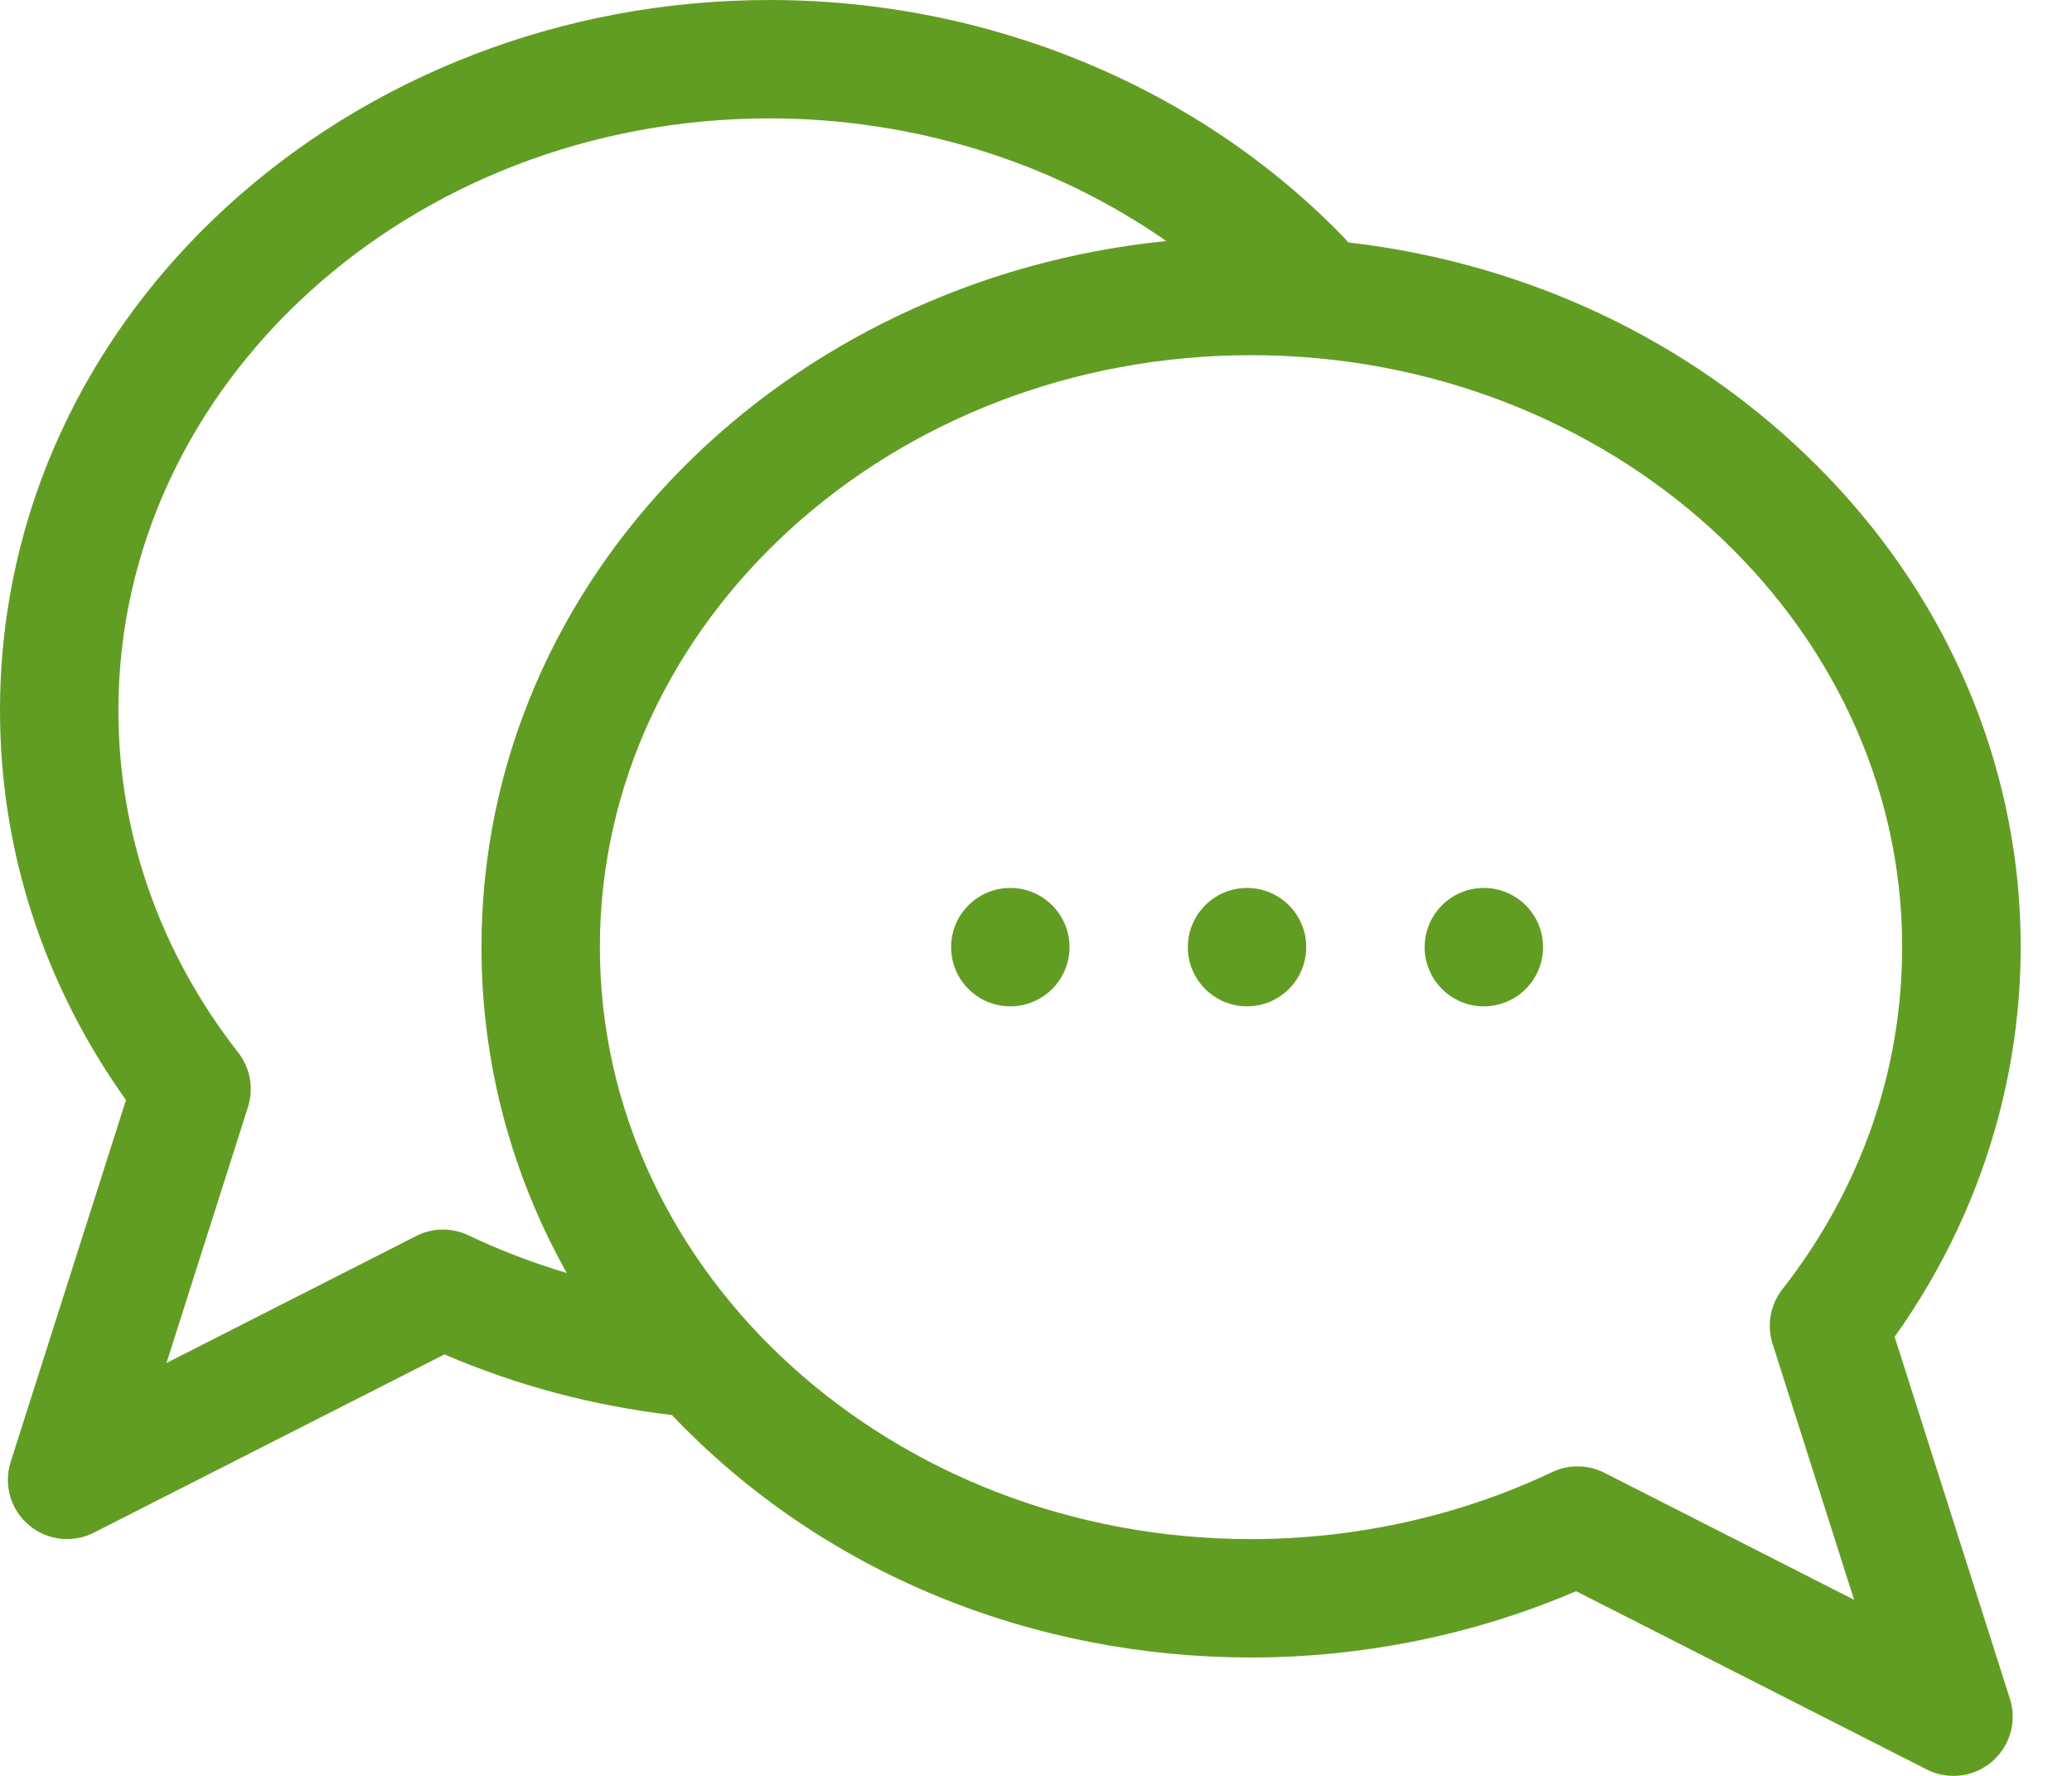
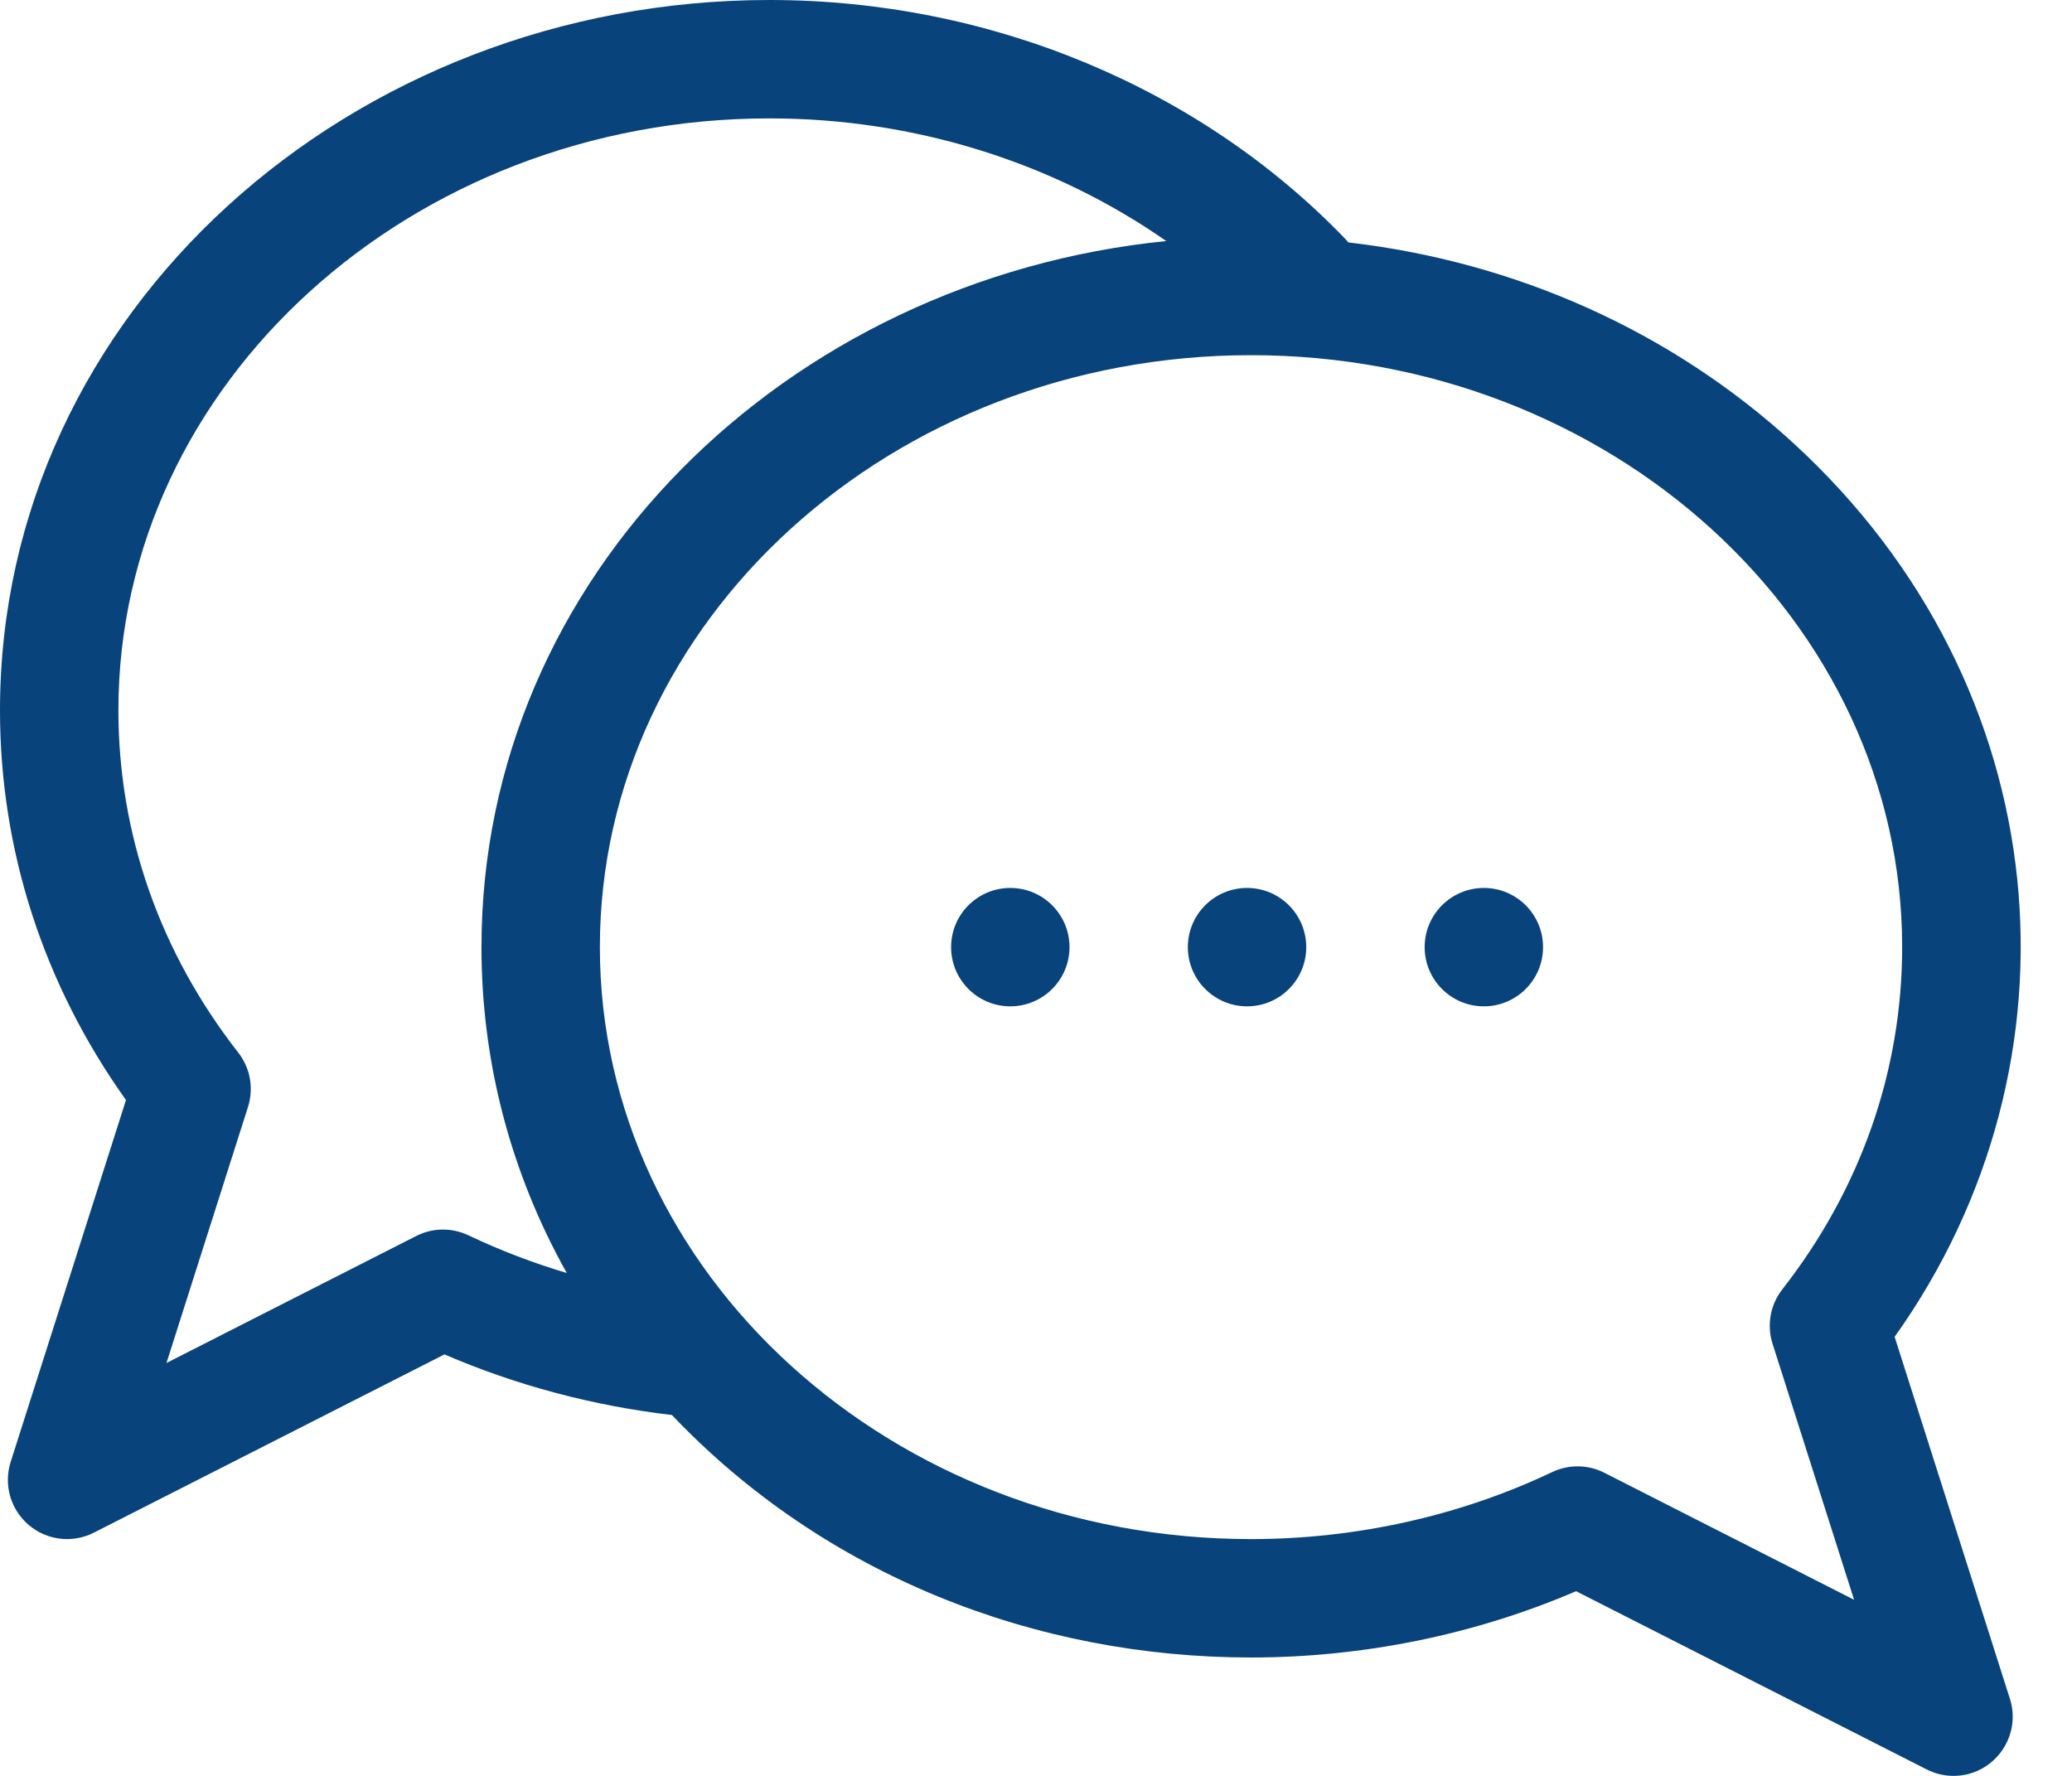
<svg xmlns="http://www.w3.org/2000/svg" width="35" height="30" viewBox="0 0 35 30" fill="none">
-   <path d="M32.004 22.583C35.302 17.955 34.798 11.615 30.293 7.485C28.234 5.598 25.61 4.423 22.775 4.095C22.757 4.073 22.739 4.051 22.72 4.031C20.253 1.469 16.71 0 12.999 0C5.937 0 0 5.262 0 12C0 14.362 0.734 16.627 2.128 18.583L0.18 24.697C0.058 25.081 0.178 25.501 0.486 25.762C0.794 26.023 1.228 26.074 1.586 25.891L7.508 22.88C8.724 23.404 10.014 23.747 11.35 23.904C13.926 26.613 17.488 28 21.132 28C23.026 28 24.914 27.614 26.623 26.88L32.545 29.891C32.688 29.964 32.843 30 32.998 30C33.673 30 34.156 29.342 33.951 28.697L32.004 22.583ZM7.912 20.868C7.632 20.735 7.306 20.739 7.03 20.88L2.812 23.025L4.189 18.7C4.289 18.385 4.228 18.041 4.024 17.781C2.7 16.086 2 14.087 2 12C2 6.486 6.934 2 12.999 2C15.442 2 17.793 2.74 19.7 4.072C13.277 4.718 8.133 9.735 8.133 16C8.133 17.948 8.632 19.824 9.574 21.505C9.004 21.335 8.449 21.123 7.912 20.868ZM27.102 24.88C26.829 24.741 26.503 24.733 26.219 24.868C24.66 25.609 22.901 26 21.132 26C15.067 26 10.133 21.514 10.133 16C10.133 10.486 15.067 6 21.132 6C27.197 6 32.131 10.486 32.131 16C32.131 18.087 31.431 20.086 30.107 21.781C29.903 22.041 29.842 22.385 29.942 22.7L31.319 27.025L27.102 24.88Z" fill="#629D23" />
-   <path d="M17.066 17C17.618 17 18.066 16.552 18.066 16C18.066 15.448 17.618 15 17.066 15C16.513 15 16.066 15.448 16.066 16C16.066 16.552 16.513 17 17.066 17Z" fill="#629D23" />
-   <path d="M21.065 17C21.618 17 22.065 16.552 22.065 16C22.065 15.448 21.618 15 21.065 15C20.513 15 20.065 15.448 20.065 16C20.065 16.552 20.513 17 21.065 17Z" fill="#629D23" />
-   <path d="M25.065 17C25.617 17 26.065 16.552 26.065 16C26.065 15.448 25.617 15 25.065 15C24.513 15 24.065 15.448 24.065 16C24.065 16.552 24.513 17 25.065 17Z" fill="#629D23" />
+   <path d="M32.004 22.583C35.302 17.955 34.798 11.615 30.293 7.485C28.234 5.598 25.61 4.423 22.775 4.095C22.757 4.073 22.739 4.051 22.72 4.031C20.253 1.469 16.71 0 12.999 0C5.937 0 0 5.262 0 12C0 14.362 0.734 16.627 2.128 18.583L0.18 24.697C0.058 25.081 0.178 25.501 0.486 25.762C0.794 26.023 1.228 26.074 1.586 25.891L7.508 22.88C8.724 23.404 10.014 23.747 11.35 23.904C13.926 26.613 17.488 28 21.132 28C23.026 28 24.914 27.614 26.623 26.88L32.545 29.891C32.688 29.964 32.843 30 32.998 30C33.673 30 34.156 29.342 33.951 28.697L32.004 22.583ZM7.912 20.868C7.632 20.735 7.306 20.739 7.03 20.88L2.812 23.025L4.189 18.7C4.289 18.385 4.228 18.041 4.024 17.781C2.7 16.086 2 14.087 2 12C2 6.486 6.934 2 12.999 2C15.442 2 17.793 2.74 19.7 4.072C13.277 4.718 8.133 9.735 8.133 16C8.133 17.948 8.632 19.824 9.574 21.505C9.004 21.335 8.449 21.123 7.912 20.868ZM27.102 24.88C26.829 24.741 26.503 24.733 26.219 24.868C24.66 25.609 22.901 26 21.132 26C15.067 26 10.133 21.514 10.133 16C10.133 10.486 15.067 6 21.132 6C27.197 6 32.131 10.486 32.131 16C32.131 18.087 31.431 20.086 30.107 21.781C29.903 22.041 29.842 22.385 29.942 22.7L31.319 27.025L27.102 24.88Z" fill="#08437b" />
+   <path d="M17.066 17C17.618 17 18.066 16.552 18.066 16C18.066 15.448 17.618 15 17.066 15C16.513 15 16.066 15.448 16.066 16C16.066 16.552 16.513 17 17.066 17Z" fill="#08437b" />
+   <path d="M21.065 17C21.618 17 22.065 16.552 22.065 16C22.065 15.448 21.618 15 21.065 15C20.513 15 20.065 15.448 20.065 16C20.065 16.552 20.513 17 21.065 17Z" fill="#08437b" />
+   <path d="M25.065 17C25.617 17 26.065 16.552 26.065 16C26.065 15.448 25.617 15 25.065 15C24.513 15 24.065 15.448 24.065 16C24.065 16.552 24.513 17 25.065 17Z" fill="#08437b" />
</svg>
